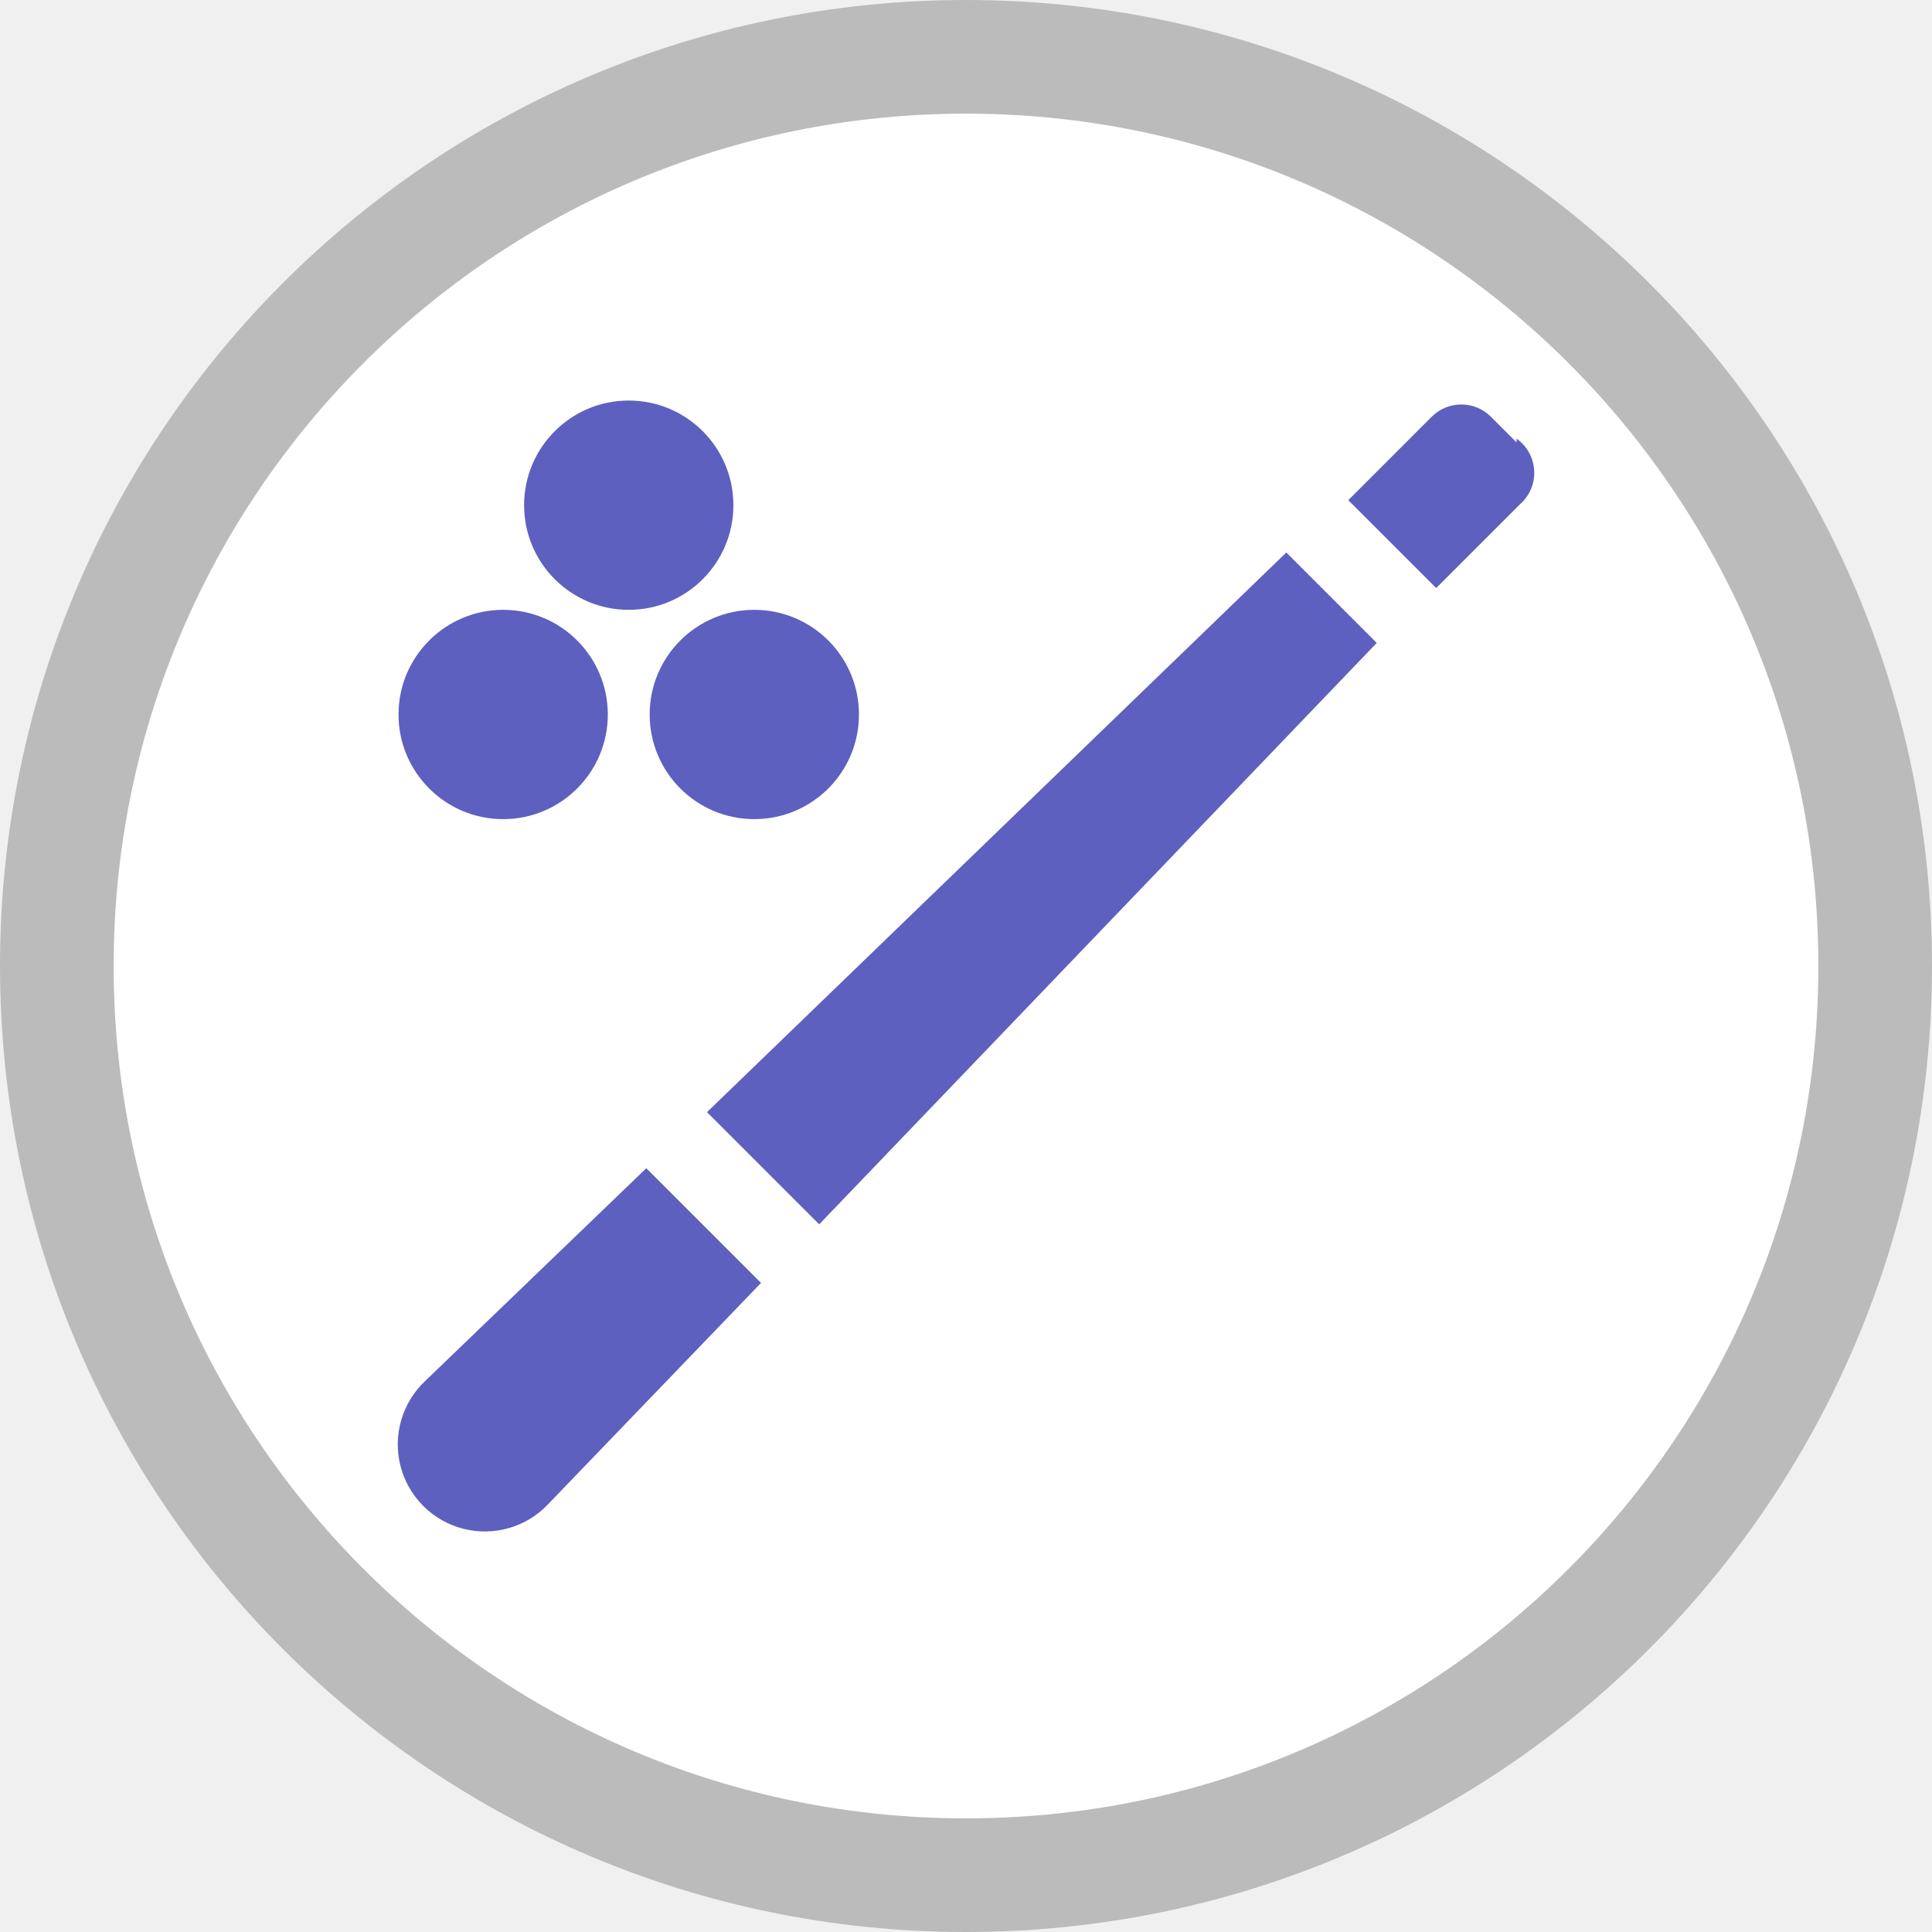
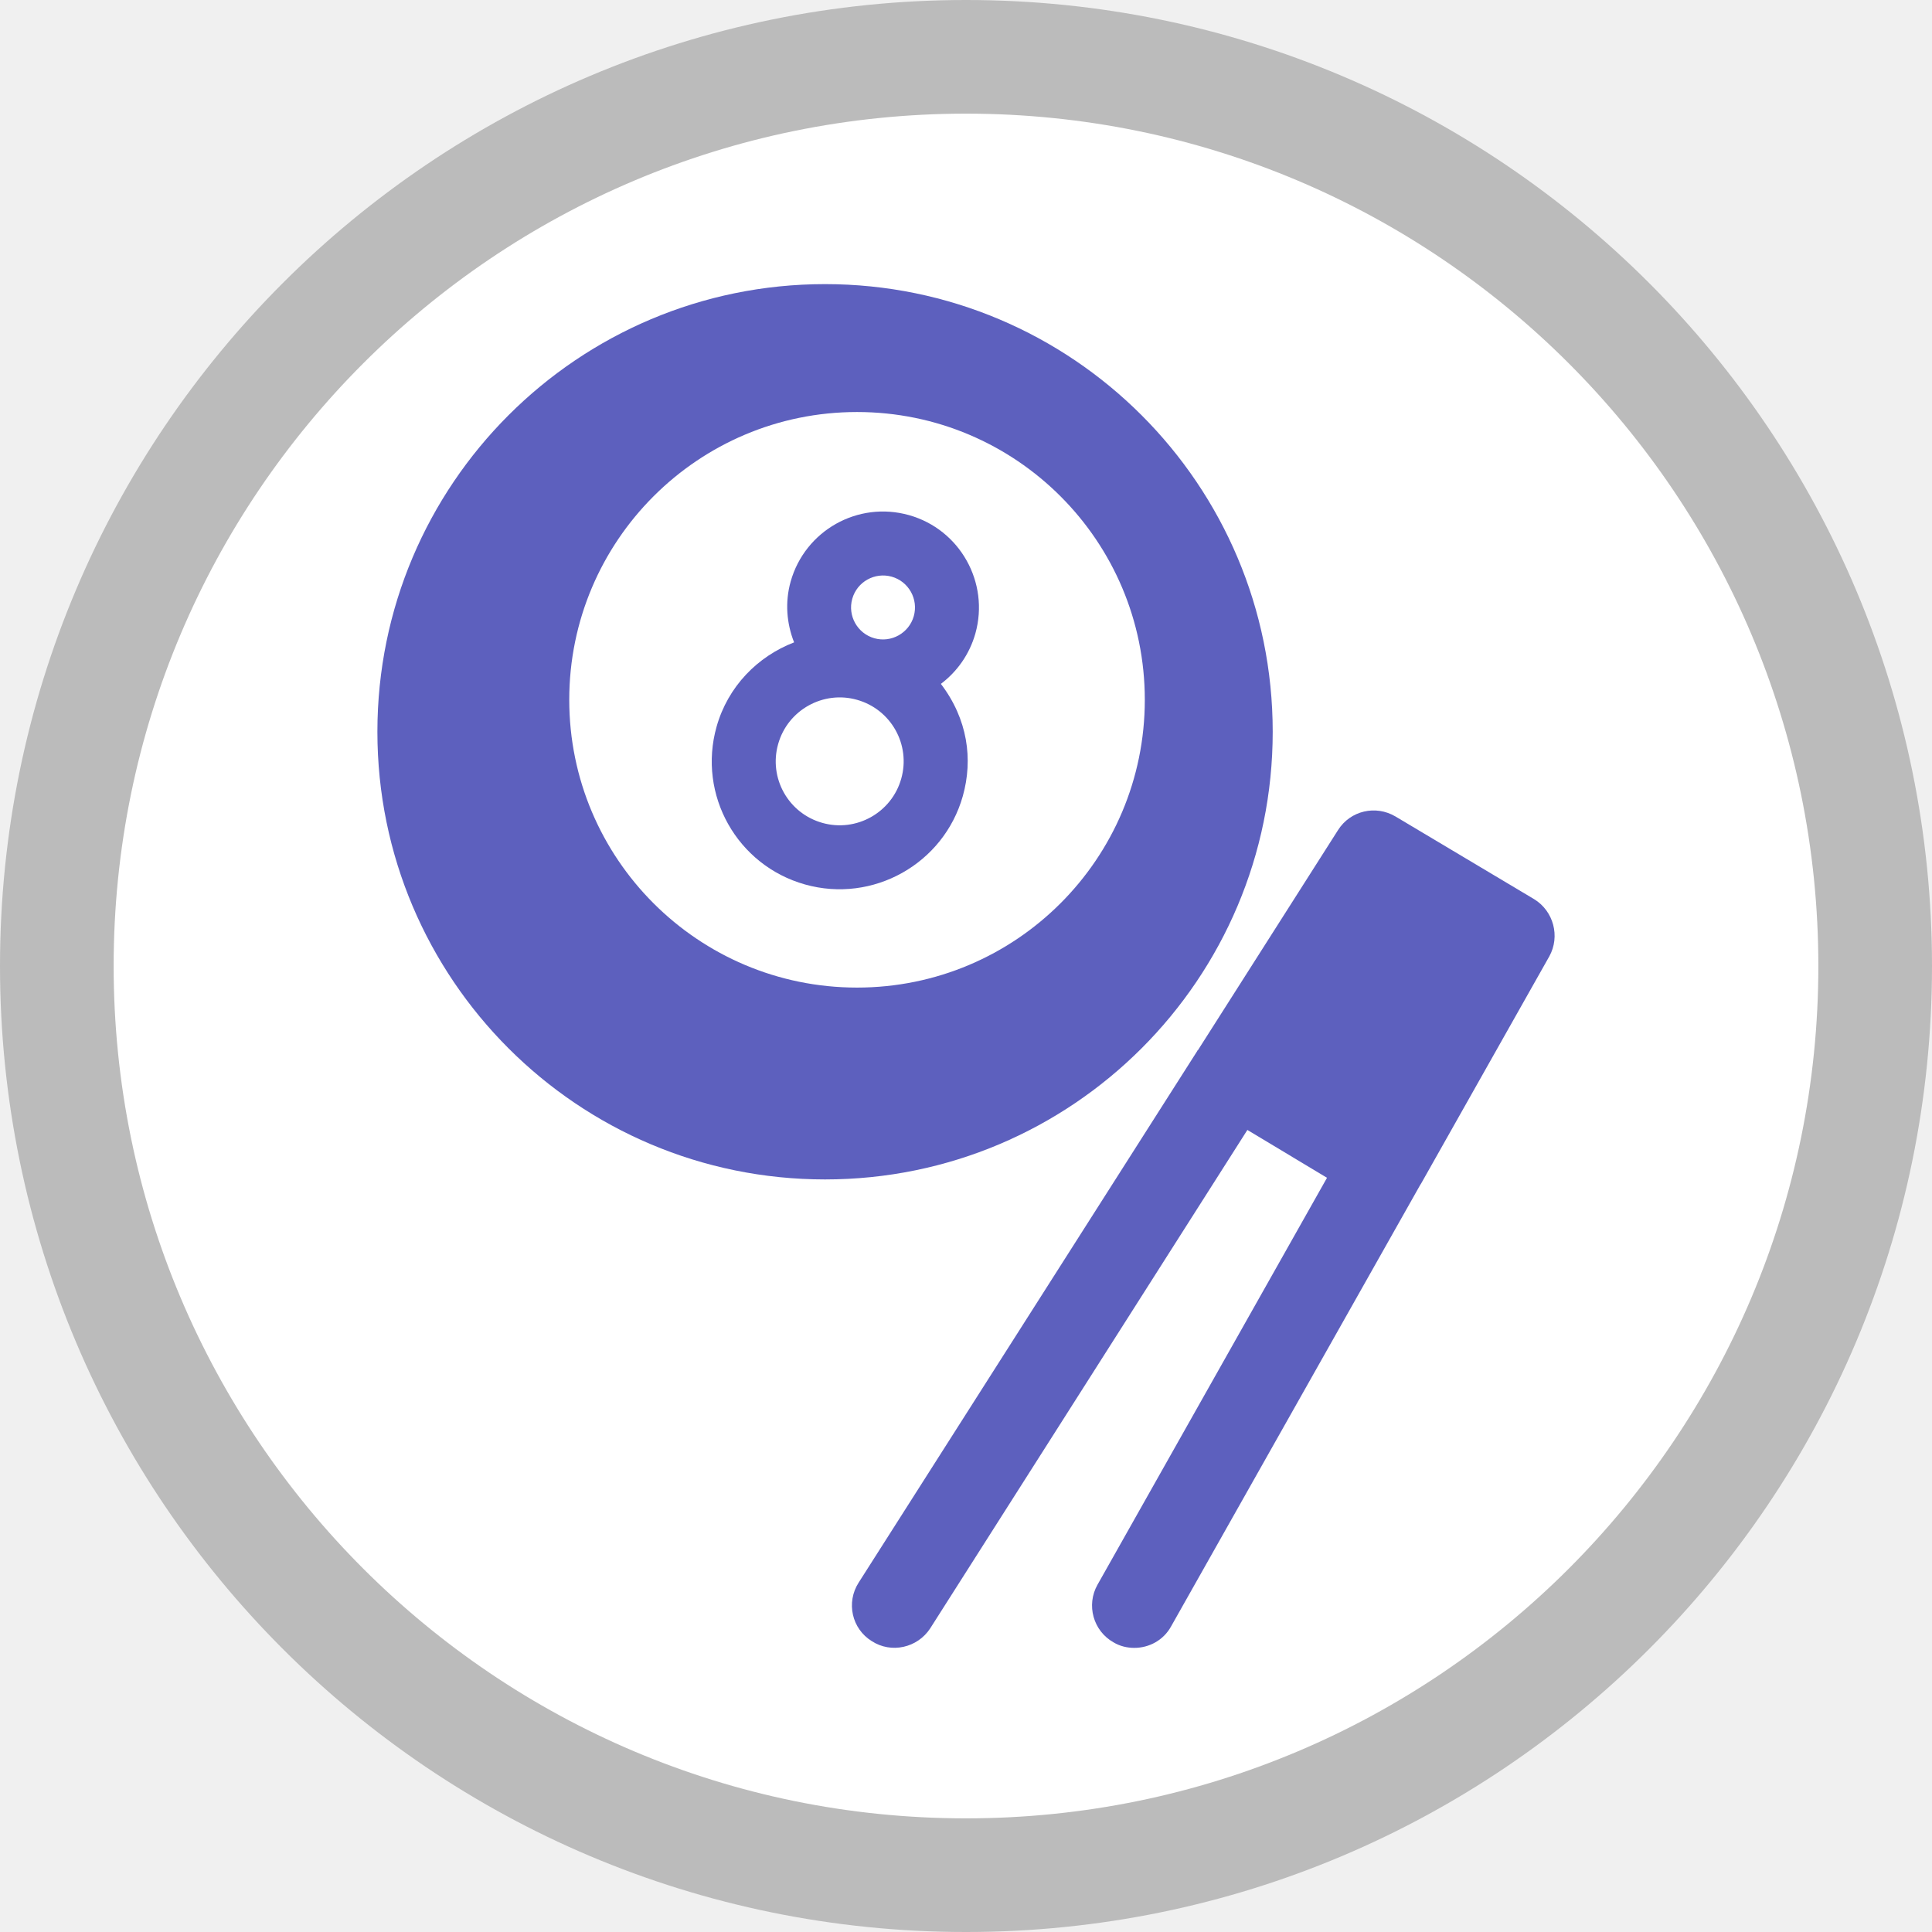
<svg xmlns="http://www.w3.org/2000/svg" width="17" height="17" version="1.1" viewBox="0 0 17 17">
  <rect width="17" height="17" fill="none" />
  <rect x="1" y="1" width="15" height="15" rx="7.5" ry="7.5" fill="#bbb" stroke="#bbb" stroke-linejoin="round" stroke-width="2" />
  <rect x="1" y="1" width="15" height="15" rx="7.5" ry="7.5" fill="#fff" />
-   <g transform="matrix(.36832 0 0 .36832 2.4017 2.4195)" fill="#5d60be">
-     <path d="m8.92 21.34 2.74 2.74-5.08 5.28a2.08 2.08 0 1 1-2.94-2.94zm1.45-1.34 2.68 2.68 13.32-13.89-2.16-2.16zm19.34-16-0.62-0.62a1 1 0 0 0-1.4 0l-2 2 2.1 2.1 2-2a1 1 0 0 0-0.08-1.57zm-21.21 4a2.5 2.5 0 1 0-2.5-2.5 2.5 2.5 0 0 0 2.5 2.5zm-3 5a2.5 2.5 0 1 0-2.5-2.5 2.5 2.5 0 0 0 2.5 2.5zm3.5-2.5a2.5 2.5 0 1 0 2.5-2.5 2.5 2.5 0 0 0-2.5 2.5z" />
+   <g transform="matrix(.37264 0 0 .37264 2.6359 2.9481)" fill="#5d60be">
+     <path d="m19.221 30.87c0.15 0.09 0.32 0.13 0.49 0.13 0.35 0 0.69-0.18 0.87-0.51l5.88-10.42c0-0.01 0.01-0.01 0.01-0.01 0-0.01 0-0.01 0.01-0.02l3.03-5.37c0.26-0.47 0.1-1.07-0.36-1.35l-3.27-1.95c-0.47-0.28-1.07-0.14-1.36 0.32l-3.31 5.2h-0.01v0.01l-8 12.56c-0.3 0.47-0.16 1.09 0.31 1.38 0.46 0.3 1.08 0.16 1.38-0.3l7.49-11.77 1.88 1.13-5.42 9.61c-0.27 0.48-0.1 1.09 0.38 1.36z" />
+     <g transform="matrix(.25168 0 0 .25168 -.17555 -3.2159)">
+       <path d="m50 8c-23.196 0-42 18.804-42 42s18.804 42 42 42 42-18.804 42-42-18.804-42-42-42zm3 66c-14.912 0-27-12.088-27-27s12.088-27 27-27 27 12.088 27 27-12.088 27-27 27z" />
+       <path d="m57.878 29.674c-4.805-1.351-9.756 1.449-11.104 6.226-0.551 1.963-0.374 3.946 0.322 5.711-3.413 1.314-6.207 4.128-7.274 7.914-1.8 6.402 1.929 13.011 8.3 14.802 6.347 1.784 13.001-1.908 14.804-8.297 0.967-3.442 0.463-7.218-2.059-10.523 1.514-1.143 2.683-2.767 3.237-4.729v-1e-3c1.341-4.779-1.451-9.76-6.226-11.103zm-5.326 7.851c0.451-1.604 2.115-2.52 3.7-2.077 1.591 0.448 2.522 2.108 2.074 3.7-0.448 1.597-2.121 2.527-3.7 2.077-1.591-0.448-2.522-2.109-2.074-3.7zm4.596 16.875c-0.896 3.188-4.222 5.048-7.4 4.148-3.198-0.898-5.05-4.212-4.148-7.399 0.906-3.219 4.257-5.04 7.4-4.148 3.196 0.898 5.05 4.213 4.148 7.399z" />
+     </g>
  </g>
</svg>
